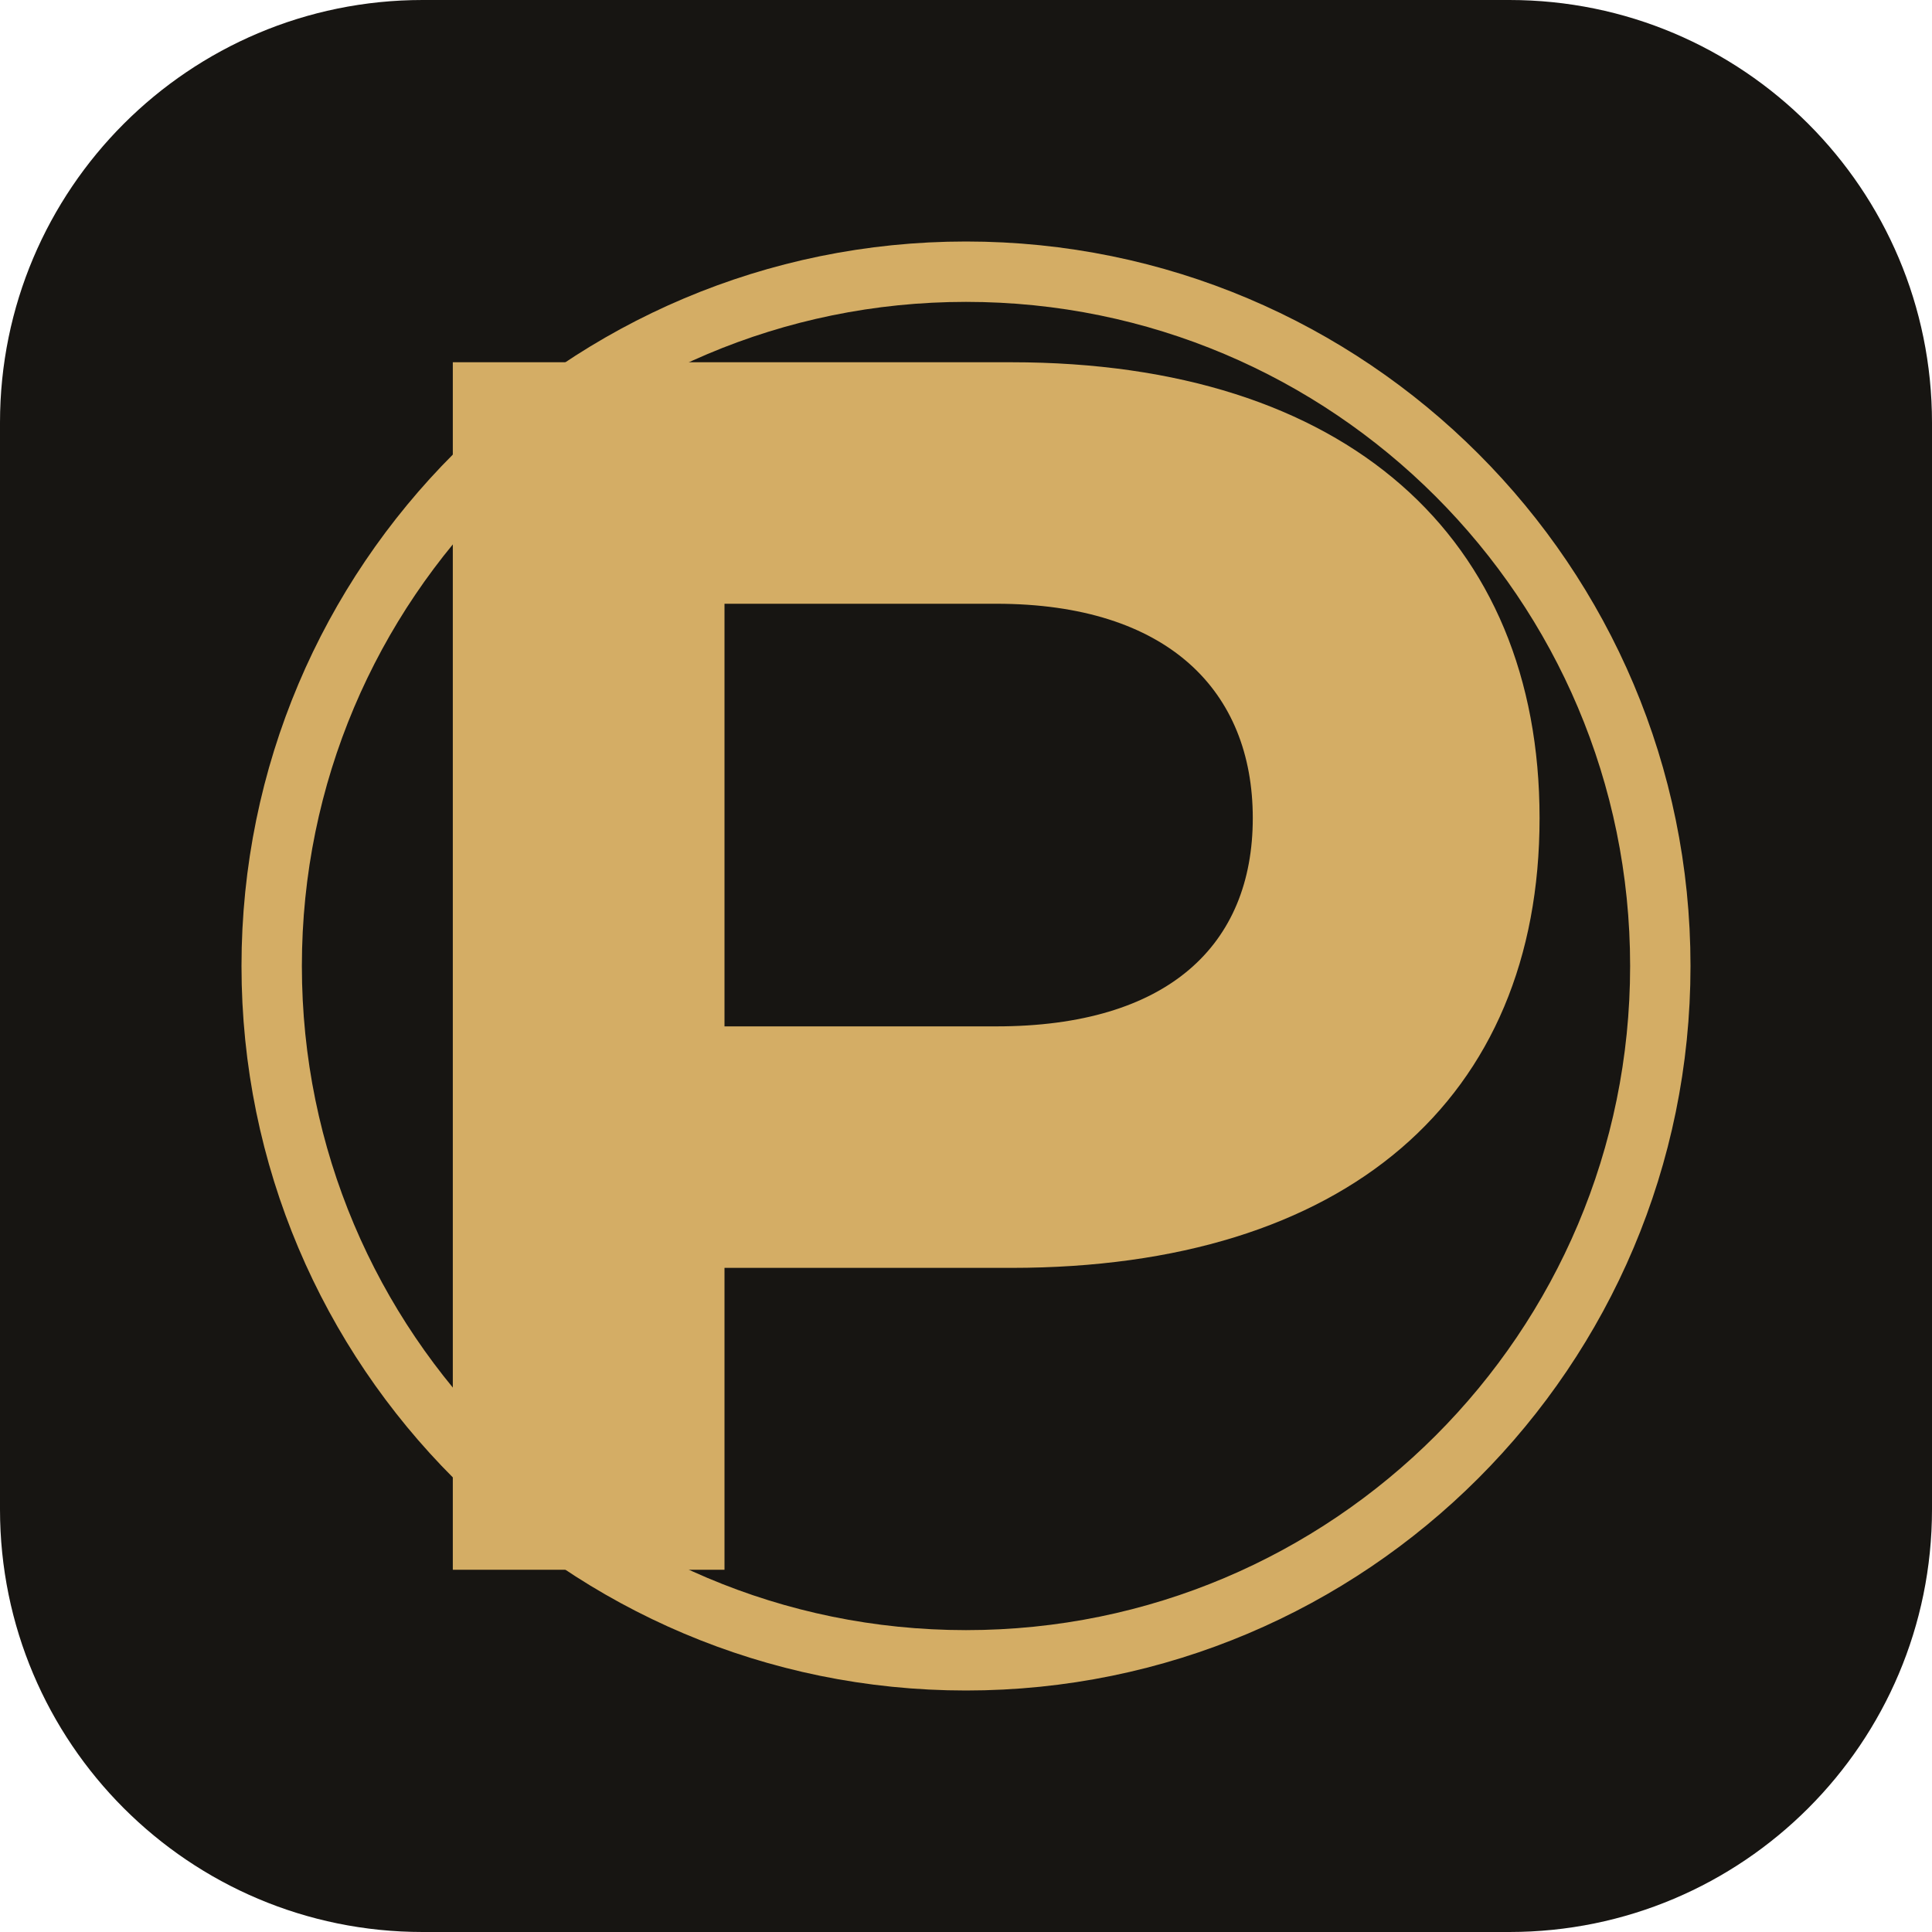
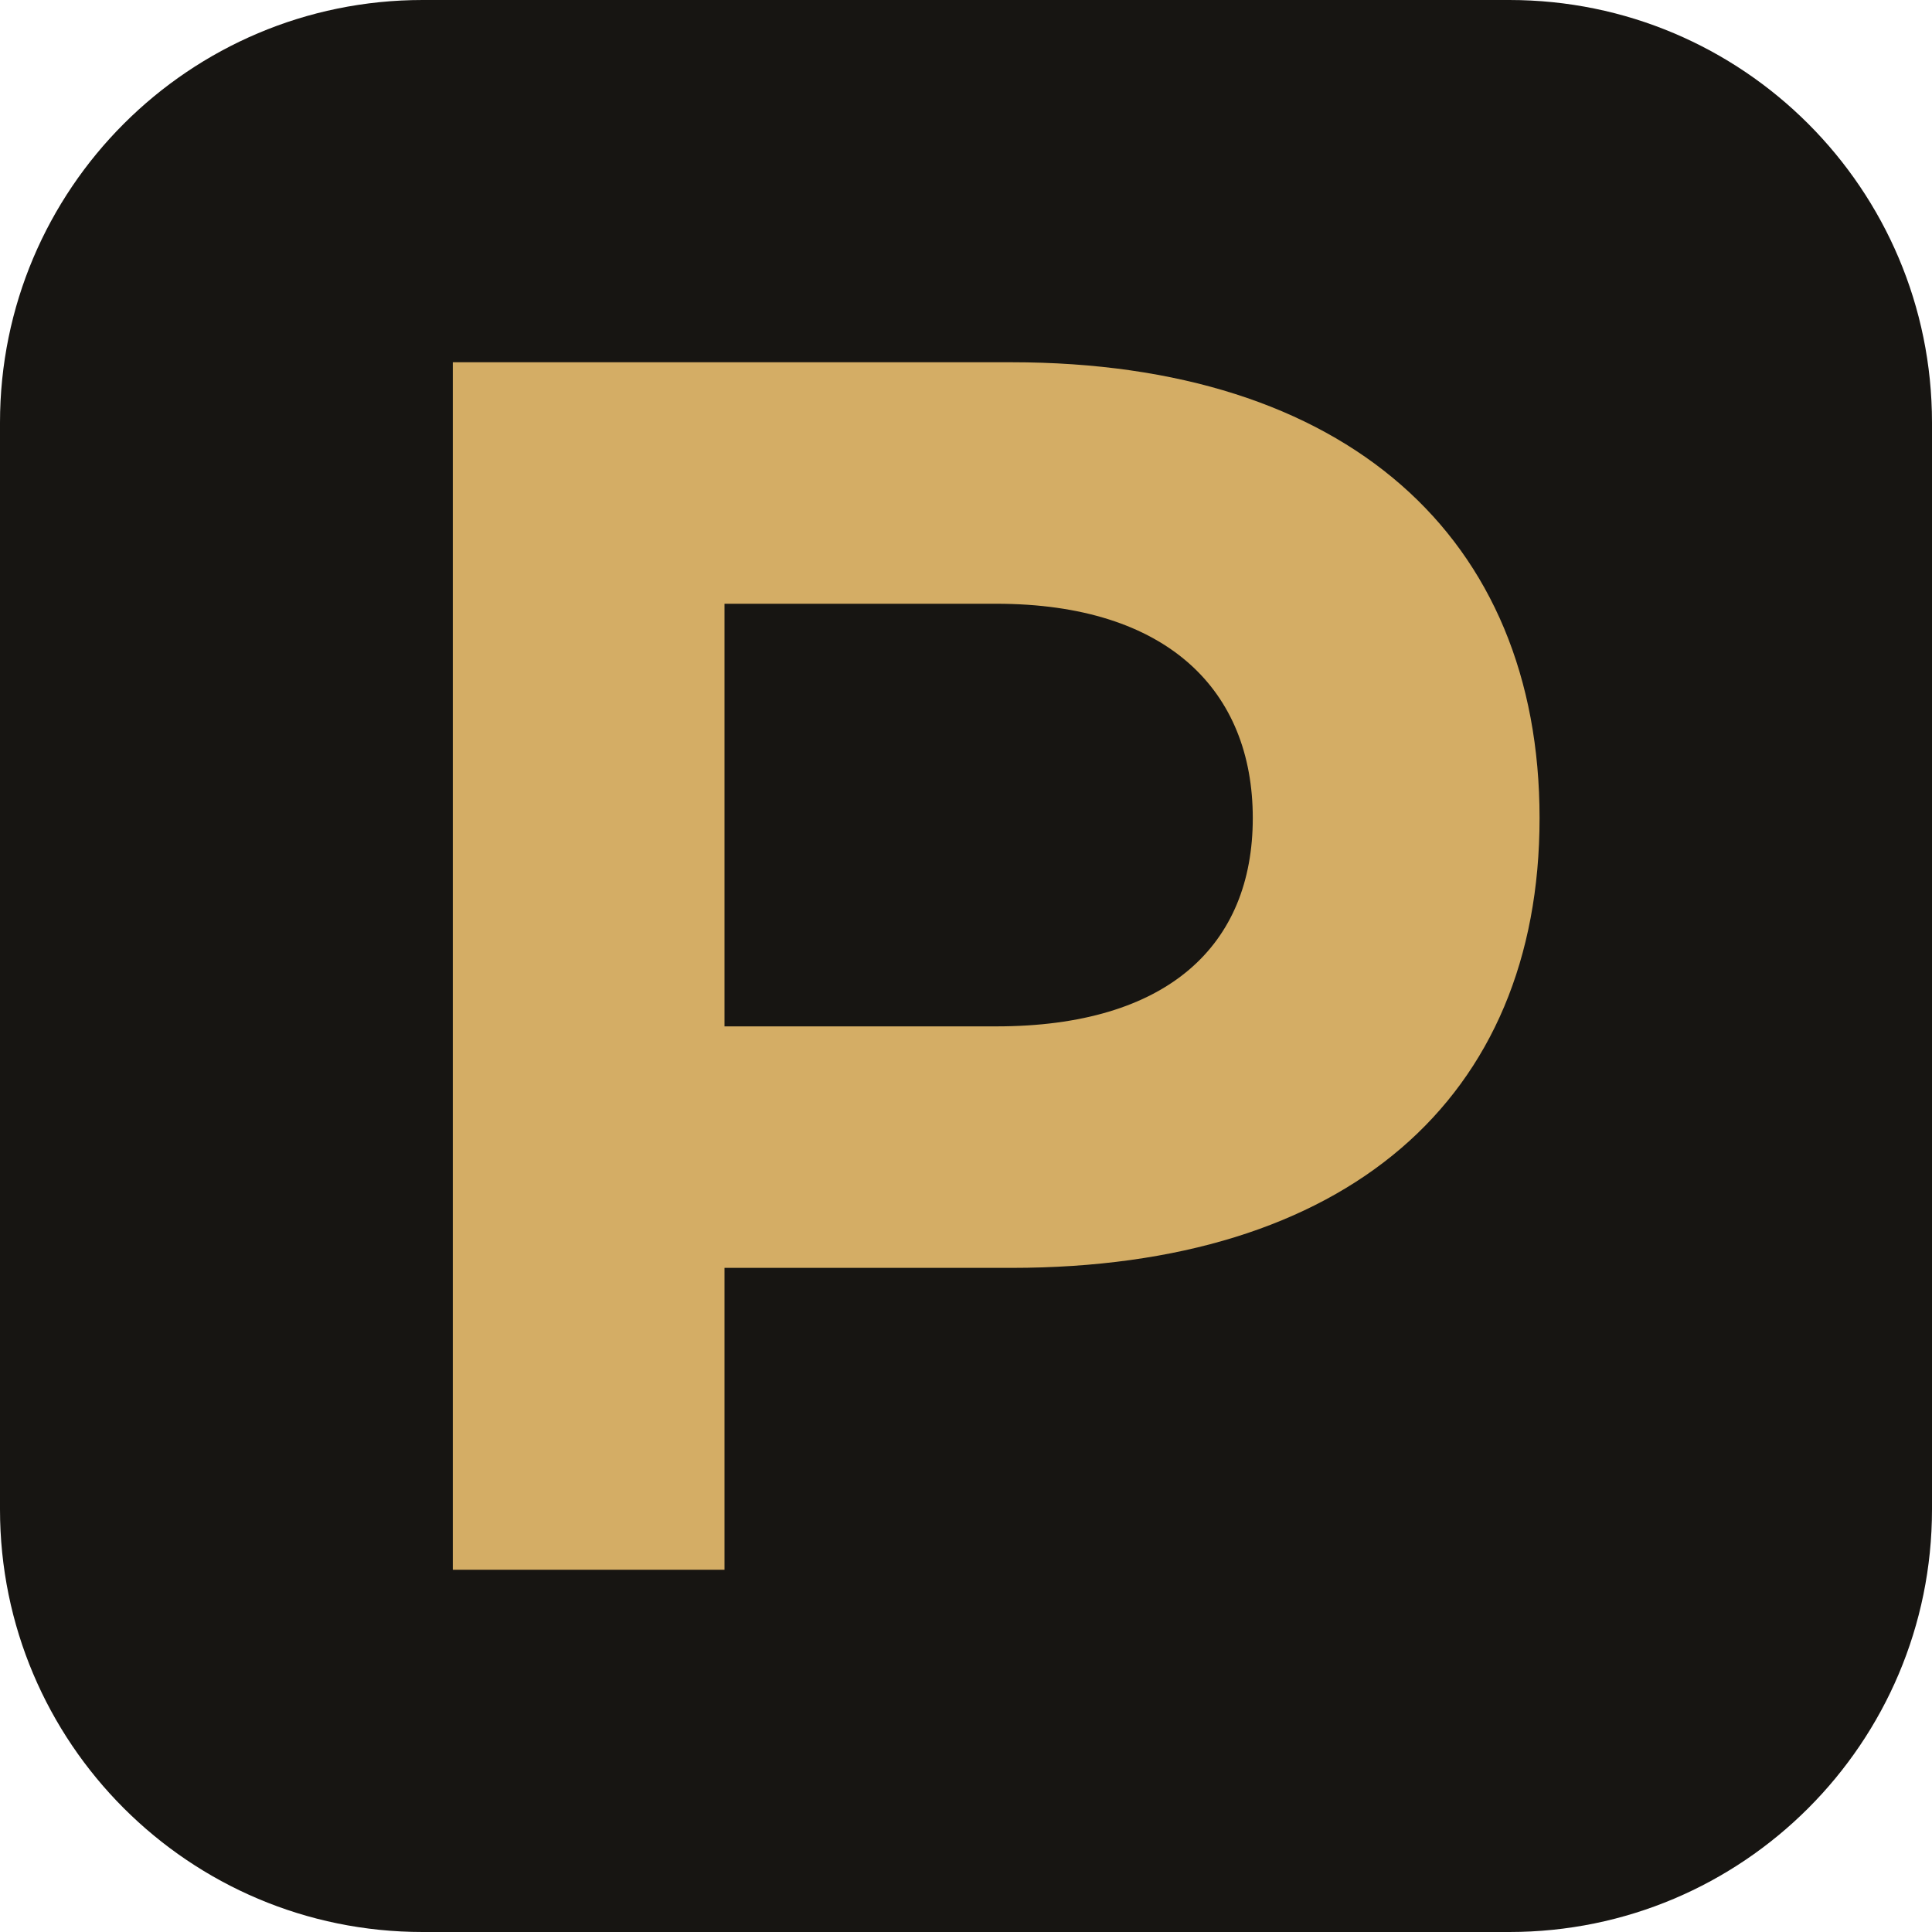
<svg xmlns="http://www.w3.org/2000/svg" viewBox="0 0 64 64" role="img" aria-label="Peluquería">
  <rect width="64" height="64" rx="14" fill="#171512" />
-   <circle cx="32" cy="32" r="23" fill="none" stroke="#d4ad65" stroke-width="2" />
  <path fill="#d4ad65" fill-rule="evenodd" d="M15 52V12h18.5C44.6 12 51 17.8 51 27.1S44.6 42 33.5 42H24v10h-9Zm9-18h9c5.7 0 8.5-2.7 8.5-6.9S38.7 20 33 20h-9v14Z" />
</svg>
